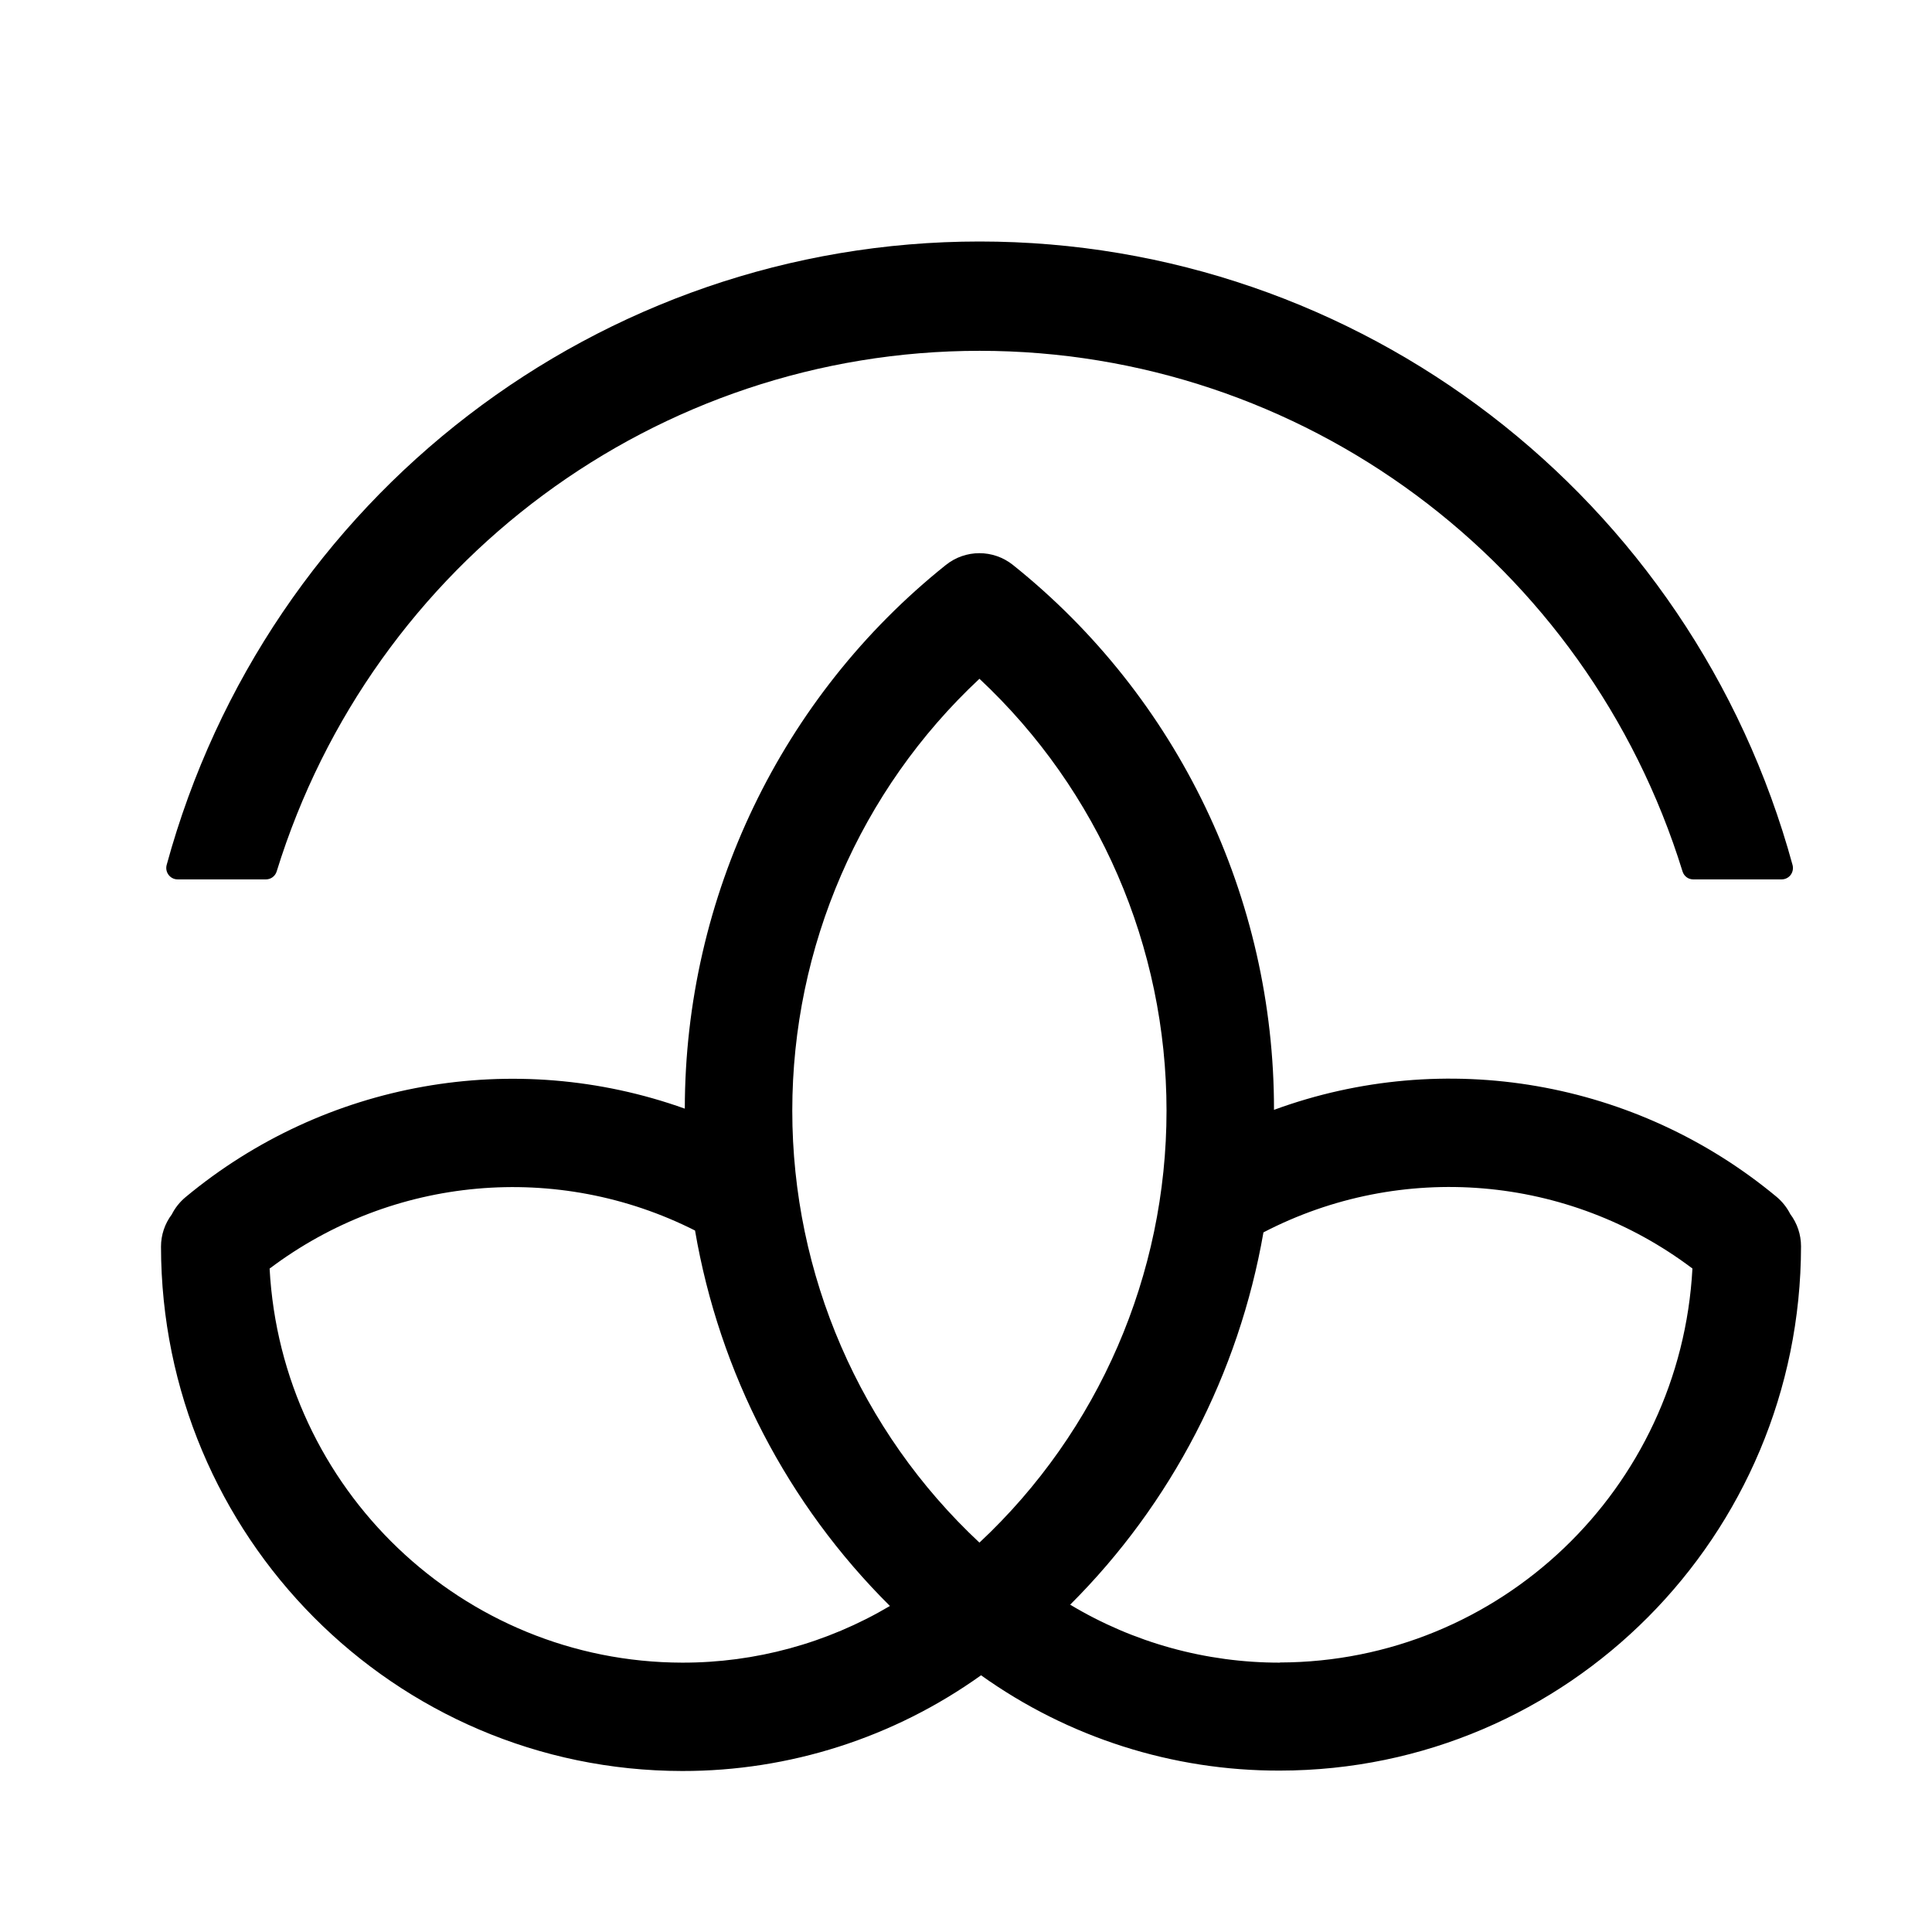
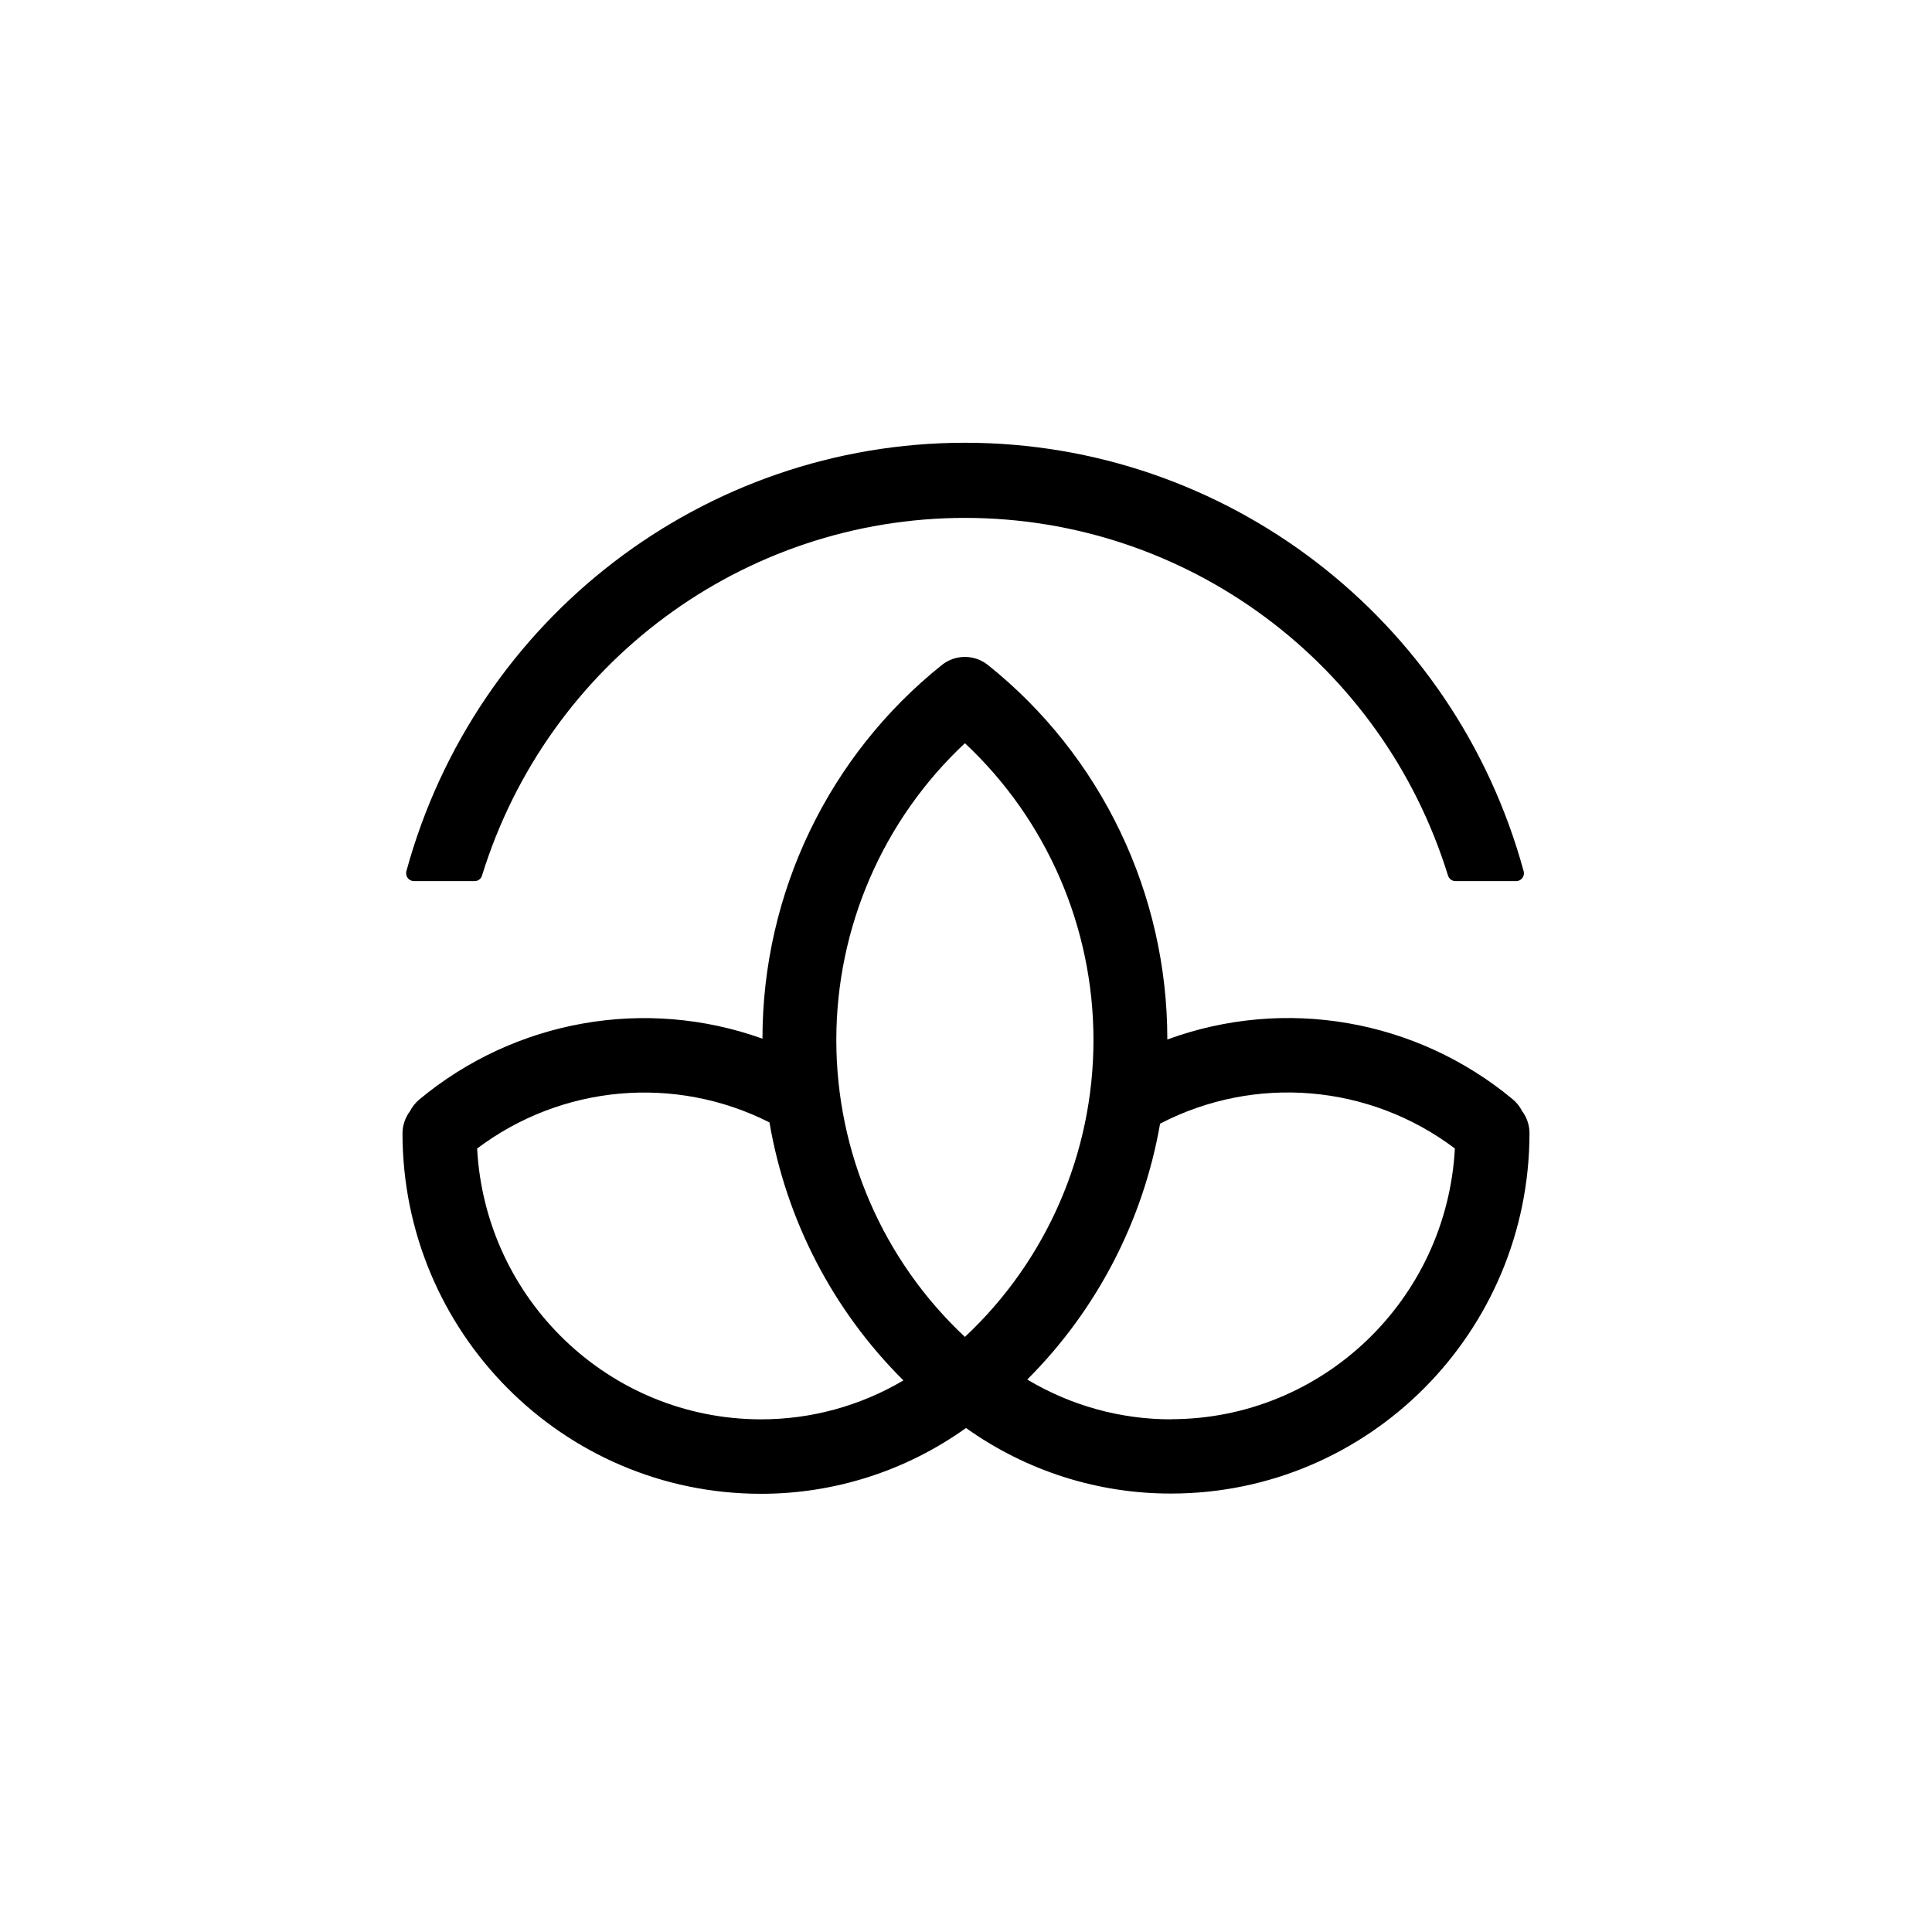
- <svg xmlns="http://www.w3.org/2000/svg" width="24" height="24" viewBox="0 0 24 24" fill="none">
-   <path d="M22.239 15.081C22.198 15 22.14 14.927 22.07 14.868C20.326 13.42 17.951 13.008 15.826 13.787C15.829 11.151 14.634 8.658 12.583 7.018C12.339 6.823 11.994 6.823 11.75 7.018C9.703 8.655 8.509 11.141 8.507 13.772C6.39 13.015 4.034 13.433 2.303 14.873C2.233 14.932 2.175 15.004 2.134 15.086C2.047 15.201 2 15.342 2 15.486C2.004 19.082 4.9 21.996 8.474 22C9.804 22.002 11.102 21.587 12.187 20.811C13.271 21.585 14.569 21.999 15.899 21.995C19.473 21.992 22.369 19.078 22.373 15.482C22.373 15.337 22.326 15.197 22.239 15.081ZM12.167 8.432C13.649 9.818 14.491 11.762 14.491 13.798C14.491 15.833 13.649 17.777 12.167 19.163C10.684 17.778 9.842 15.834 9.842 13.798C9.842 11.762 10.684 9.817 12.167 8.432ZM3.349 15.759C4.879 14.606 6.925 14.423 8.634 15.286C8.937 17.057 9.784 18.688 11.055 19.95C10.273 20.413 9.381 20.656 8.474 20.654C5.745 20.648 3.496 18.498 3.349 15.757V15.759ZM15.899 20.654C14.982 20.655 14.082 20.407 13.294 19.934C14.551 18.68 15.389 17.064 15.695 15.309C17.41 14.419 19.48 14.593 21.024 15.758C20.876 18.498 18.627 20.646 15.899 20.652V20.654Z" fill="currentColor" />
-   <path d="M22.132 10.924C22.176 10.924 22.217 10.904 22.244 10.869C22.27 10.834 22.279 10.789 22.268 10.746C21.018 6.171 16.884 3 12.169 3C7.453 3 3.319 6.171 2.07 10.746C2.059 10.789 2.068 10.834 2.095 10.869C2.121 10.903 2.162 10.924 2.206 10.924H3.304C3.365 10.924 3.419 10.884 3.437 10.825C4.627 6.979 8.165 4.358 12.169 4.358C16.172 4.358 19.711 6.979 20.901 10.825C20.919 10.884 20.972 10.924 21.033 10.924H22.132Z" fill="currentColor" />
+ <svg xmlns="http://www.w3.org/2000/svg" width="48" height="48" viewBox="0 0 48 48" fill="none">
+   <path d="M37.816 27.604C37.759 27.492 37.68 27.392 37.584 27.312C35.187 25.321 31.922 24.755 29.002 25.826C29.005 22.203 27.364 18.776 24.545 16.522C24.21 16.254 23.735 16.254 23.4 16.522C20.586 18.772 18.945 22.189 18.943 25.805C16.034 24.764 12.796 25.338 10.416 27.318C10.32 27.399 10.241 27.498 10.184 27.61C10.065 27.769 10 27.962 10 28.161C10.005 33.103 13.986 37.108 18.897 37.113C20.726 37.116 22.51 36.545 24 35.478C25.491 36.542 27.275 37.112 29.103 37.107C34.014 37.101 37.995 33.096 38 28.154C38 27.956 37.935 27.762 37.816 27.604ZM23.973 18.465C26.01 20.37 27.167 23.042 27.167 25.84C27.167 28.638 26.01 31.31 23.973 33.215C21.936 31.31 20.778 28.638 20.778 25.84C20.778 23.042 21.936 20.37 23.973 18.465ZM11.854 28.535C13.957 26.951 16.769 26.699 19.117 27.886C19.534 30.319 20.698 32.561 22.445 34.296C21.369 34.932 20.144 35.266 18.897 35.263C15.147 35.255 12.056 32.3 11.854 28.532V28.535ZM29.103 35.263C27.843 35.265 26.605 34.923 25.522 34.274C27.249 32.549 28.402 30.328 28.822 27.917C31.179 26.694 34.023 26.933 36.146 28.534C35.942 32.3 32.852 35.252 29.103 35.26V35.263Z" fill="currentColor" />
+   <path d="M37.669 21.891C37.729 21.891 37.785 21.863 37.822 21.815C37.859 21.767 37.871 21.704 37.855 21.646C36.138 15.358 30.456 11 23.976 11C17.495 11 11.813 15.358 10.096 21.646C10.081 21.704 10.093 21.766 10.13 21.814C10.166 21.862 10.223 21.89 10.283 21.891H11.793C11.877 21.891 11.951 21.836 11.975 21.755C13.61 16.468 18.473 12.867 23.976 12.867C29.478 12.867 34.341 16.468 35.976 21.755C36.001 21.835 36.075 21.89 36.159 21.891H37.669Z" fill="currentColor" />
</svg>
